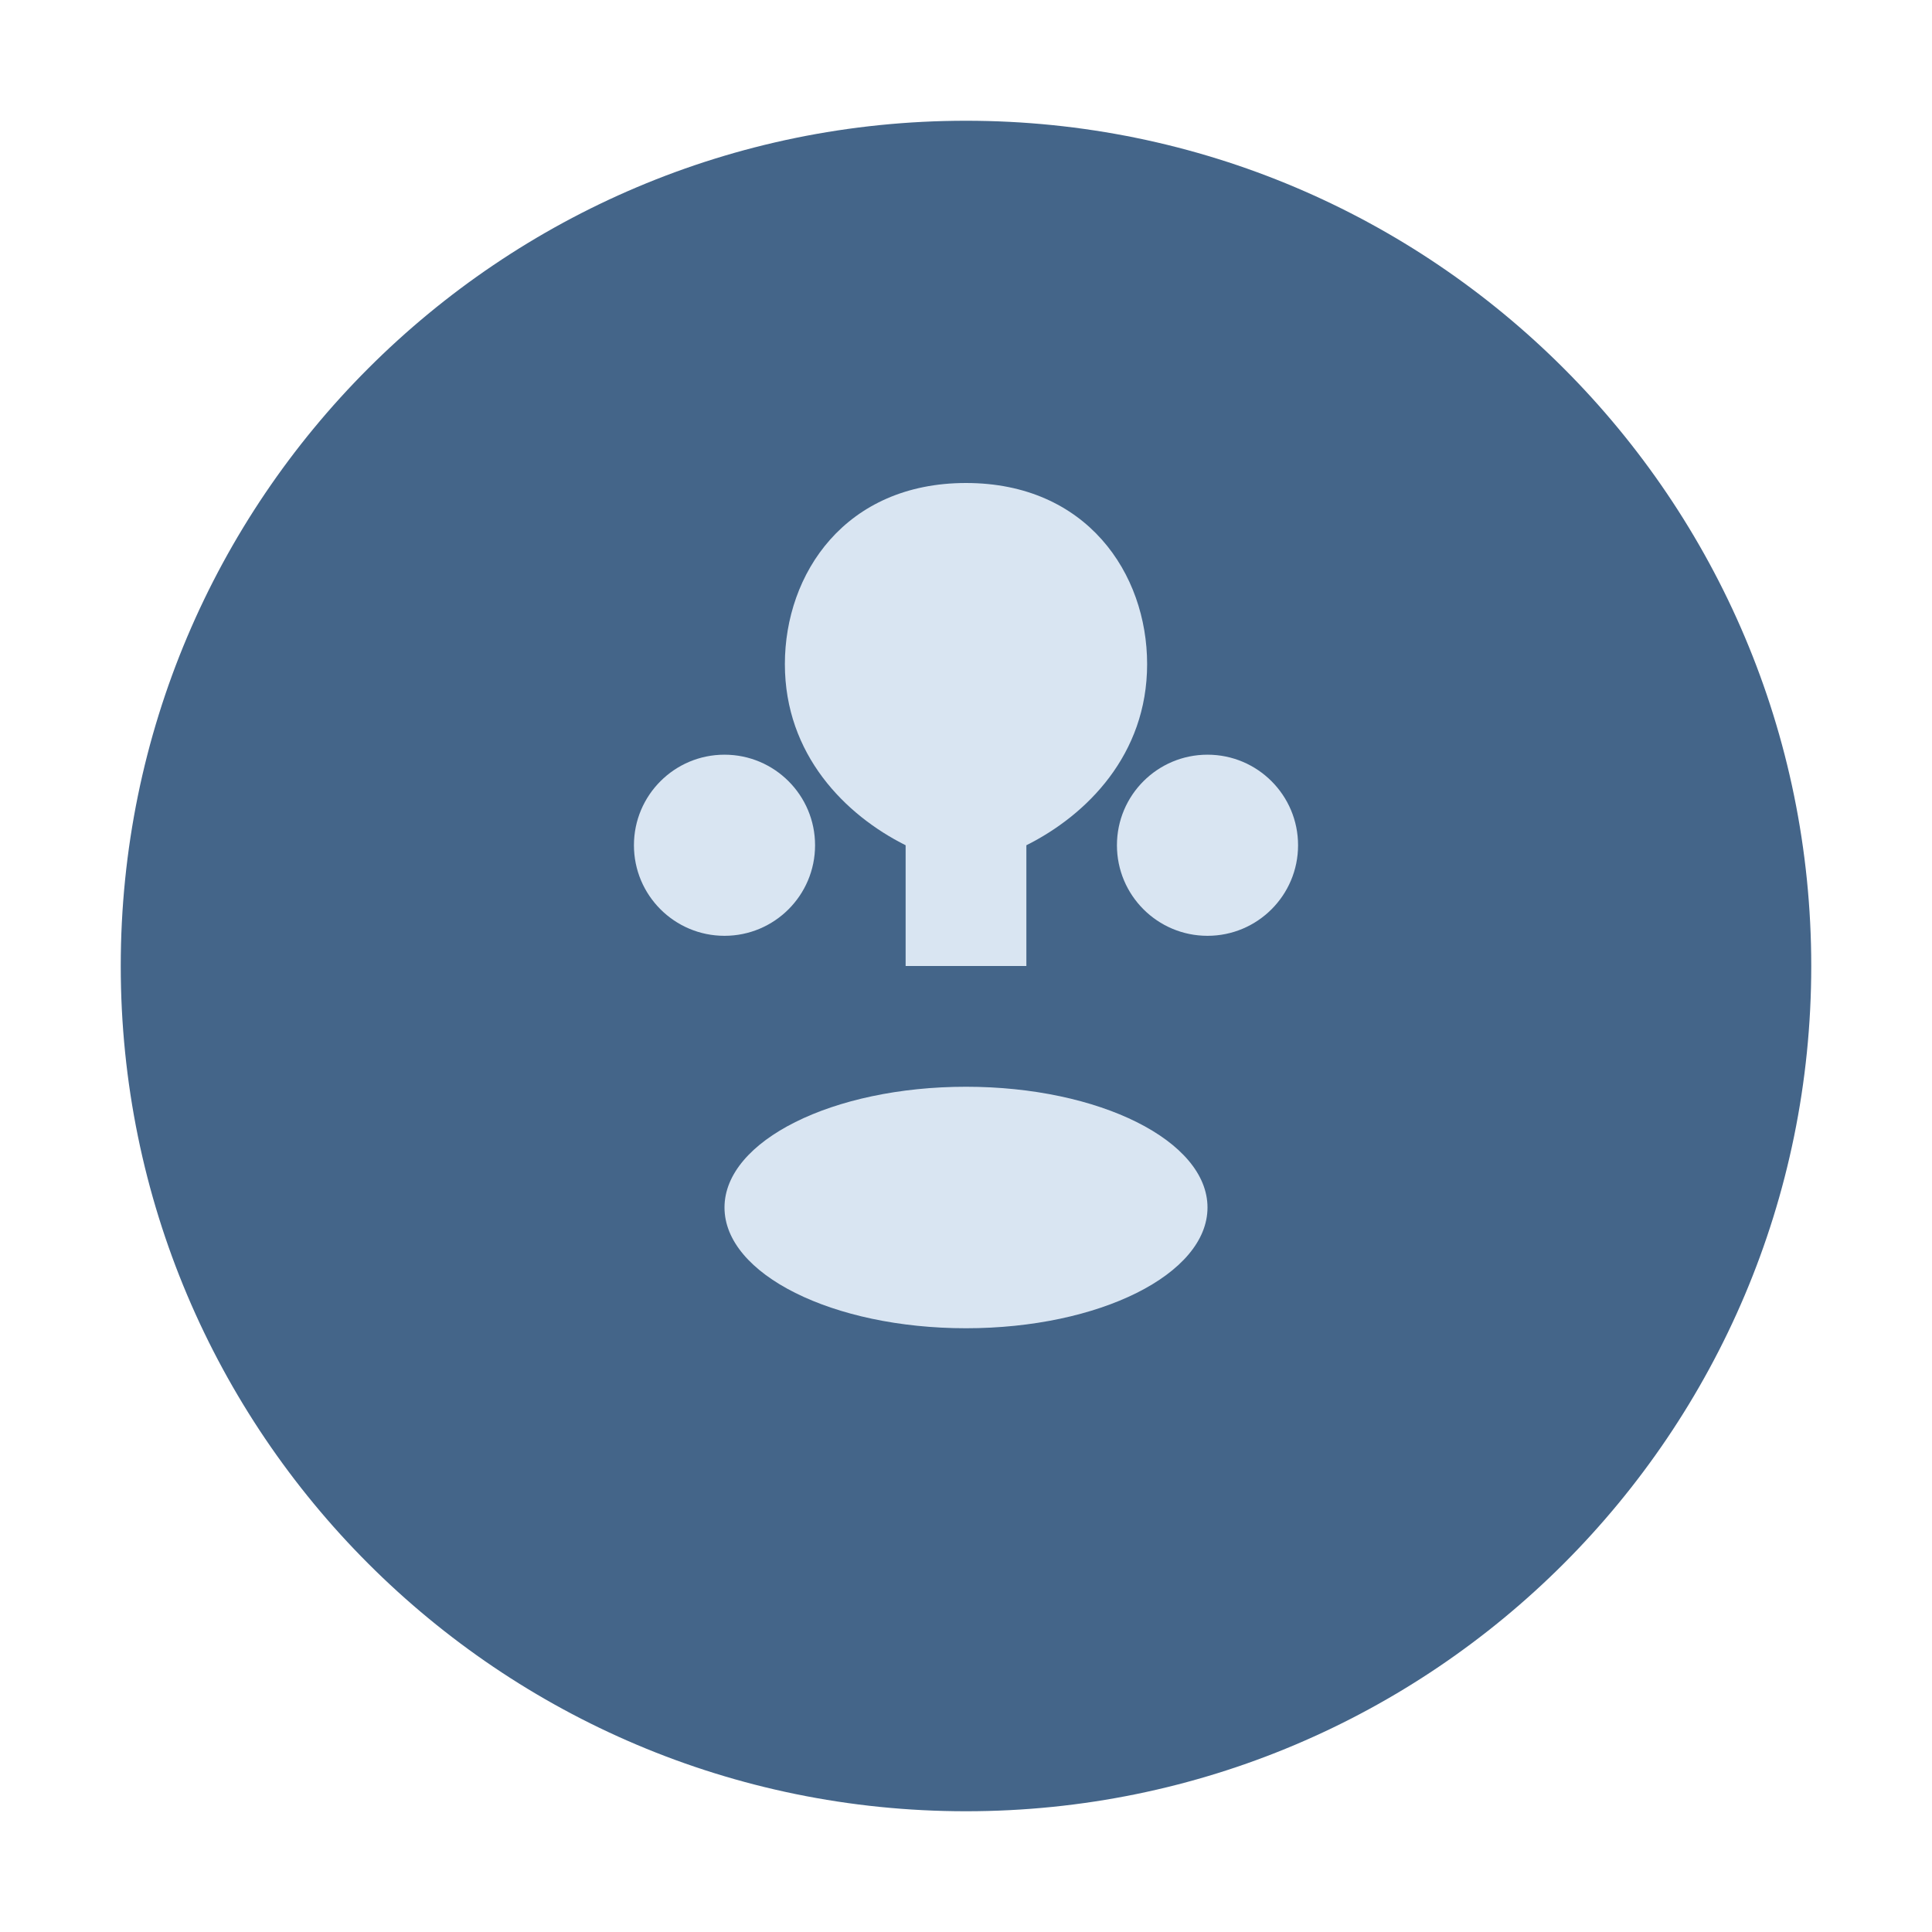
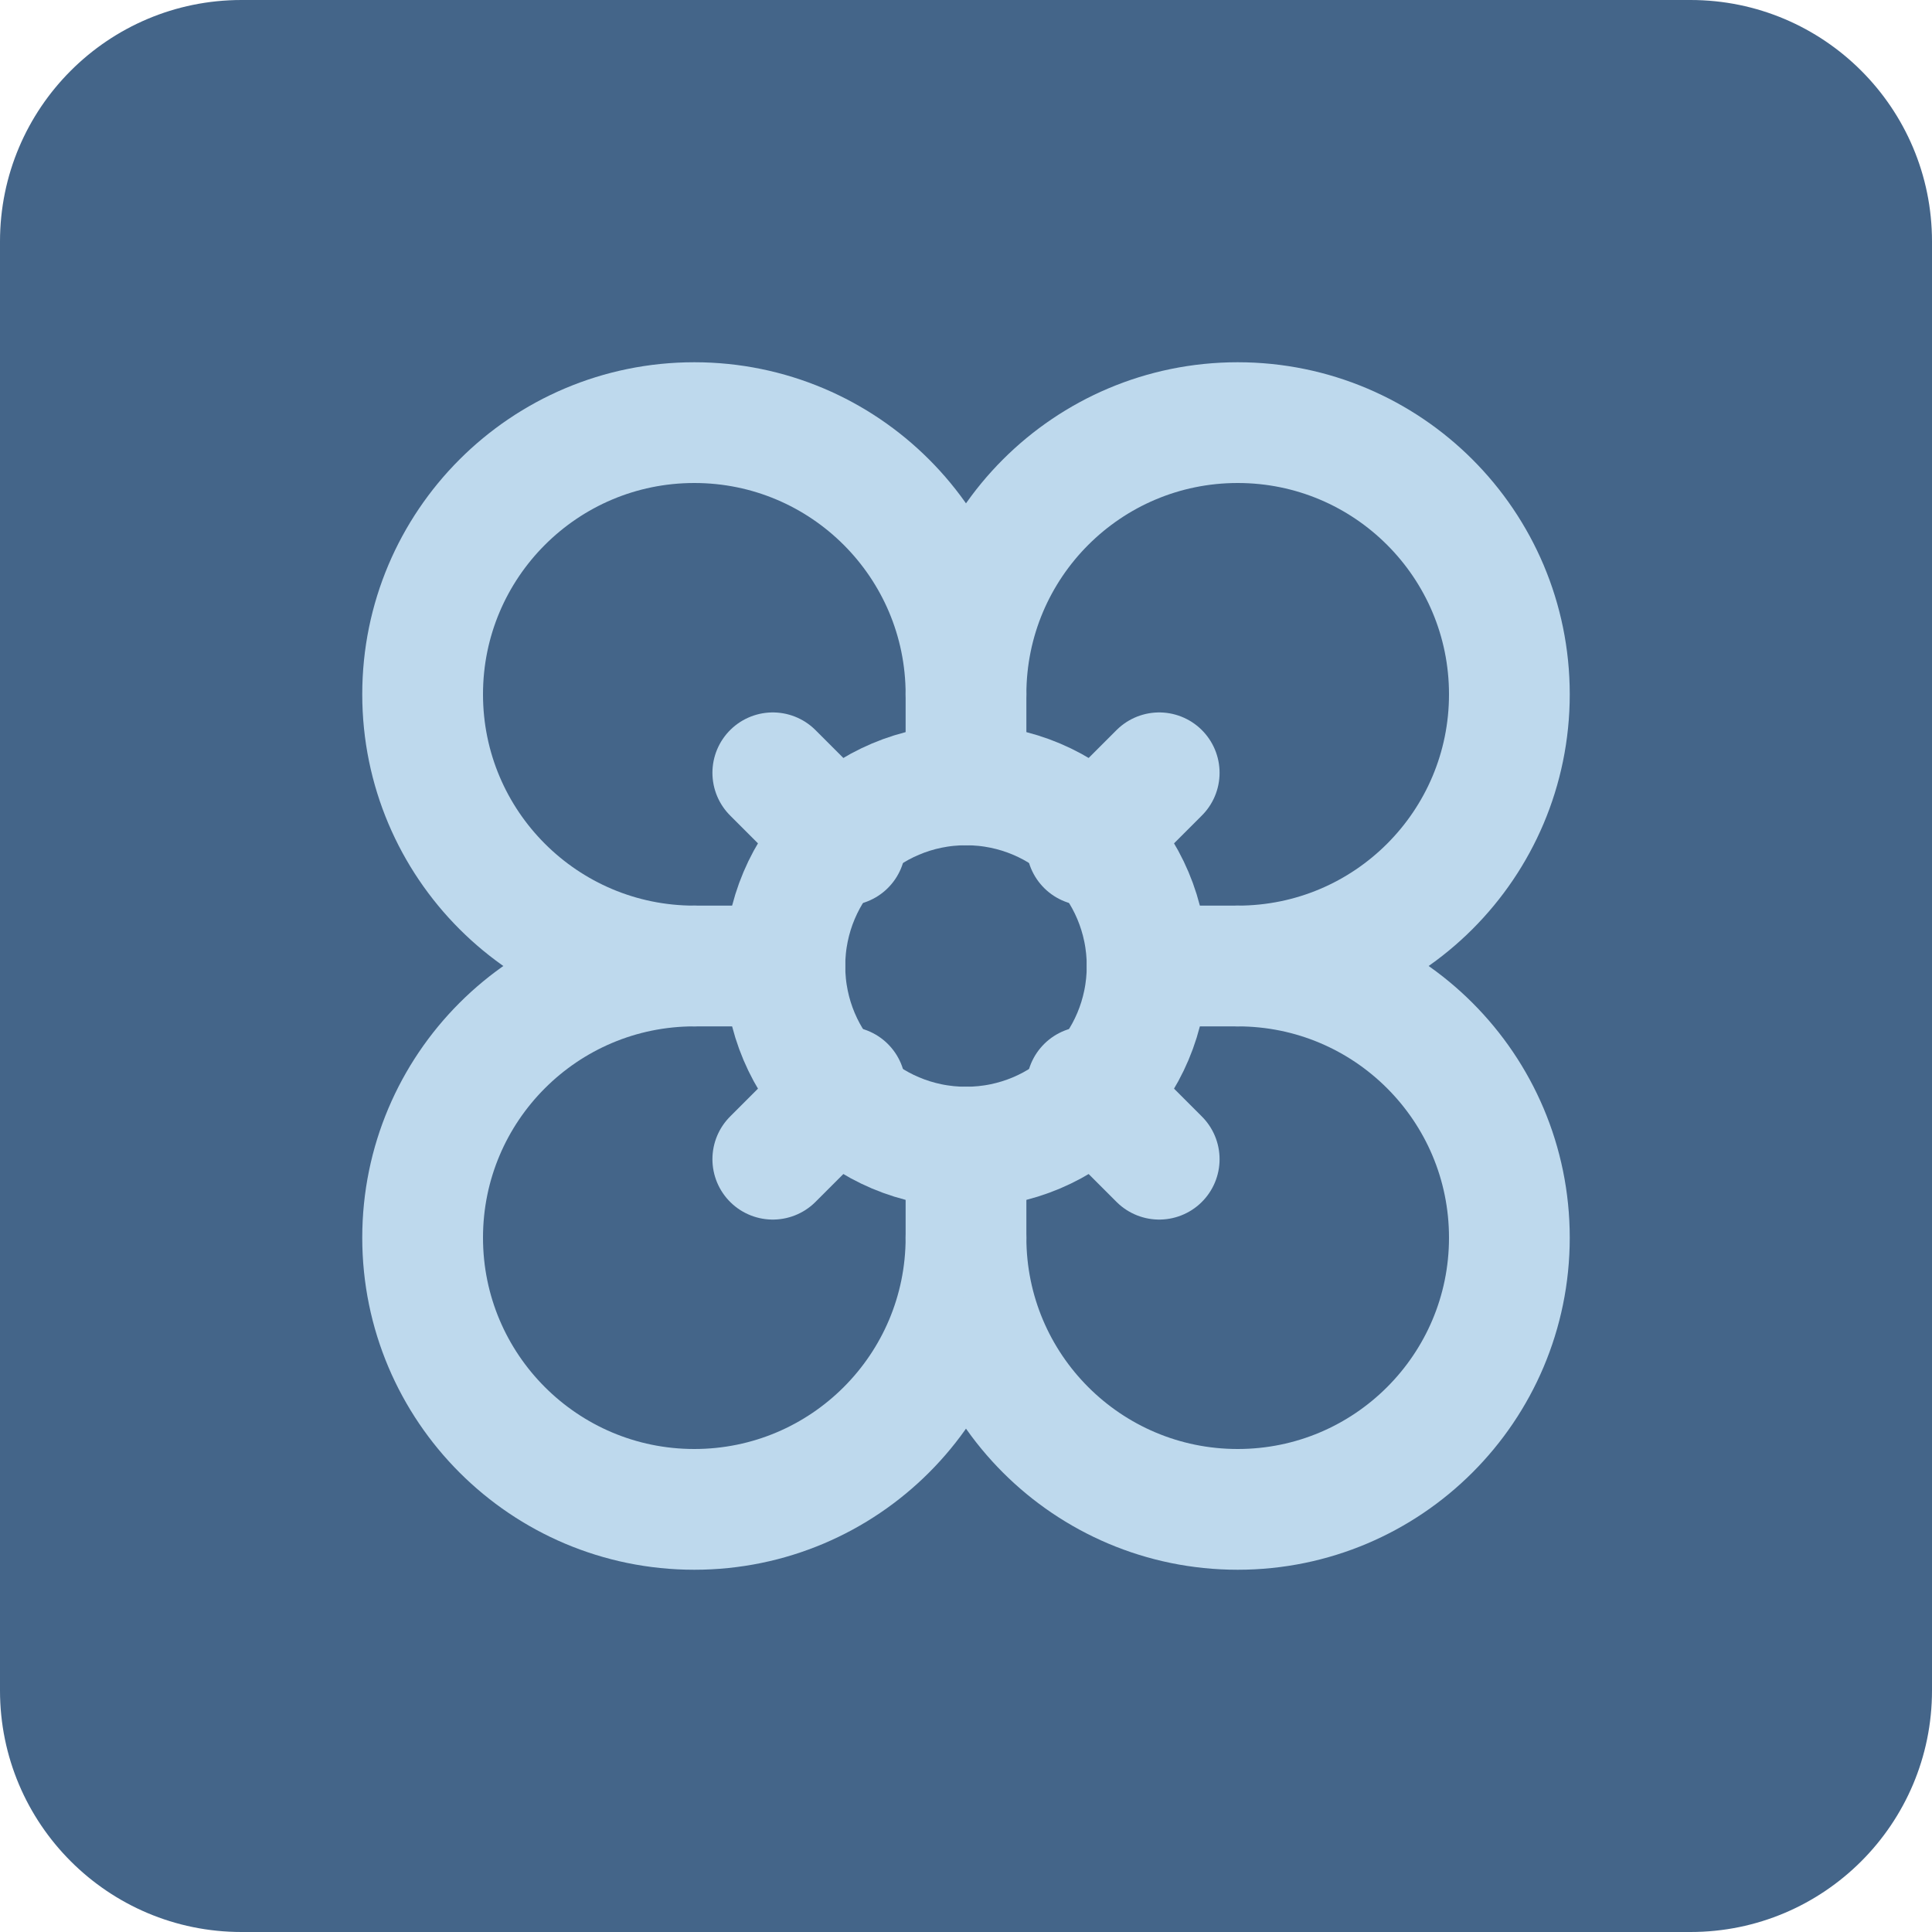
<svg xmlns="http://www.w3.org/2000/svg" width="32" height="32" viewBox="0 0 32 32">
-   <circle cx="16" cy="16" r="14" fill="#446589" />
-   <path d="M16 8c-2 0-3 1.5-3 3 0 1.5 1 2.5 2 3v2h2v-2c1-.5 2-1.5 2-3 0-1.5-1-3-3-3z" fill="#d9e5f2" />
-   <ellipse cx="16" cy="20" rx="4" ry="2" fill="#d9e5f2" />
-   <circle cx="12" cy="14" r="1.5" fill="#d9e5f2" />
-   <circle cx="20" cy="14" r="1.5" fill="#d9e5f2" />
+   <rect width="32" height="32" fill="#446589" rx="4" />
+   <g transform="translate(4, 4)" stroke="#bed9ed" stroke-width="2" fill="none" stroke-linecap="round" stroke-linejoin="round">
+     <circle cx="12" cy="12" r="3" />
+     <path d="M12 16.5A4.5 4.5 0 1 1 7.5 12 4.5 4.5 0 1 1 12 7.5a4.5 4.5 0 1 1 4.5 4.5 4.5 4.5 0 1 1-4.5 4.5" />
+     <path d="M12 7.5V9" />
+     <path d="M7.5 12H9" />
+     <path d="M16.5 12H15" />
+     <path d="M12 16.5V15" />
+     <path d="M8.8 8.8 10 10" />
+     <path d="M15.2 8.8 14 10" />
+     <path d="M15.2 15.2 14 14" />
+     <path d="M8.8 15.2 10 14" />
+   </g>
</svg>
